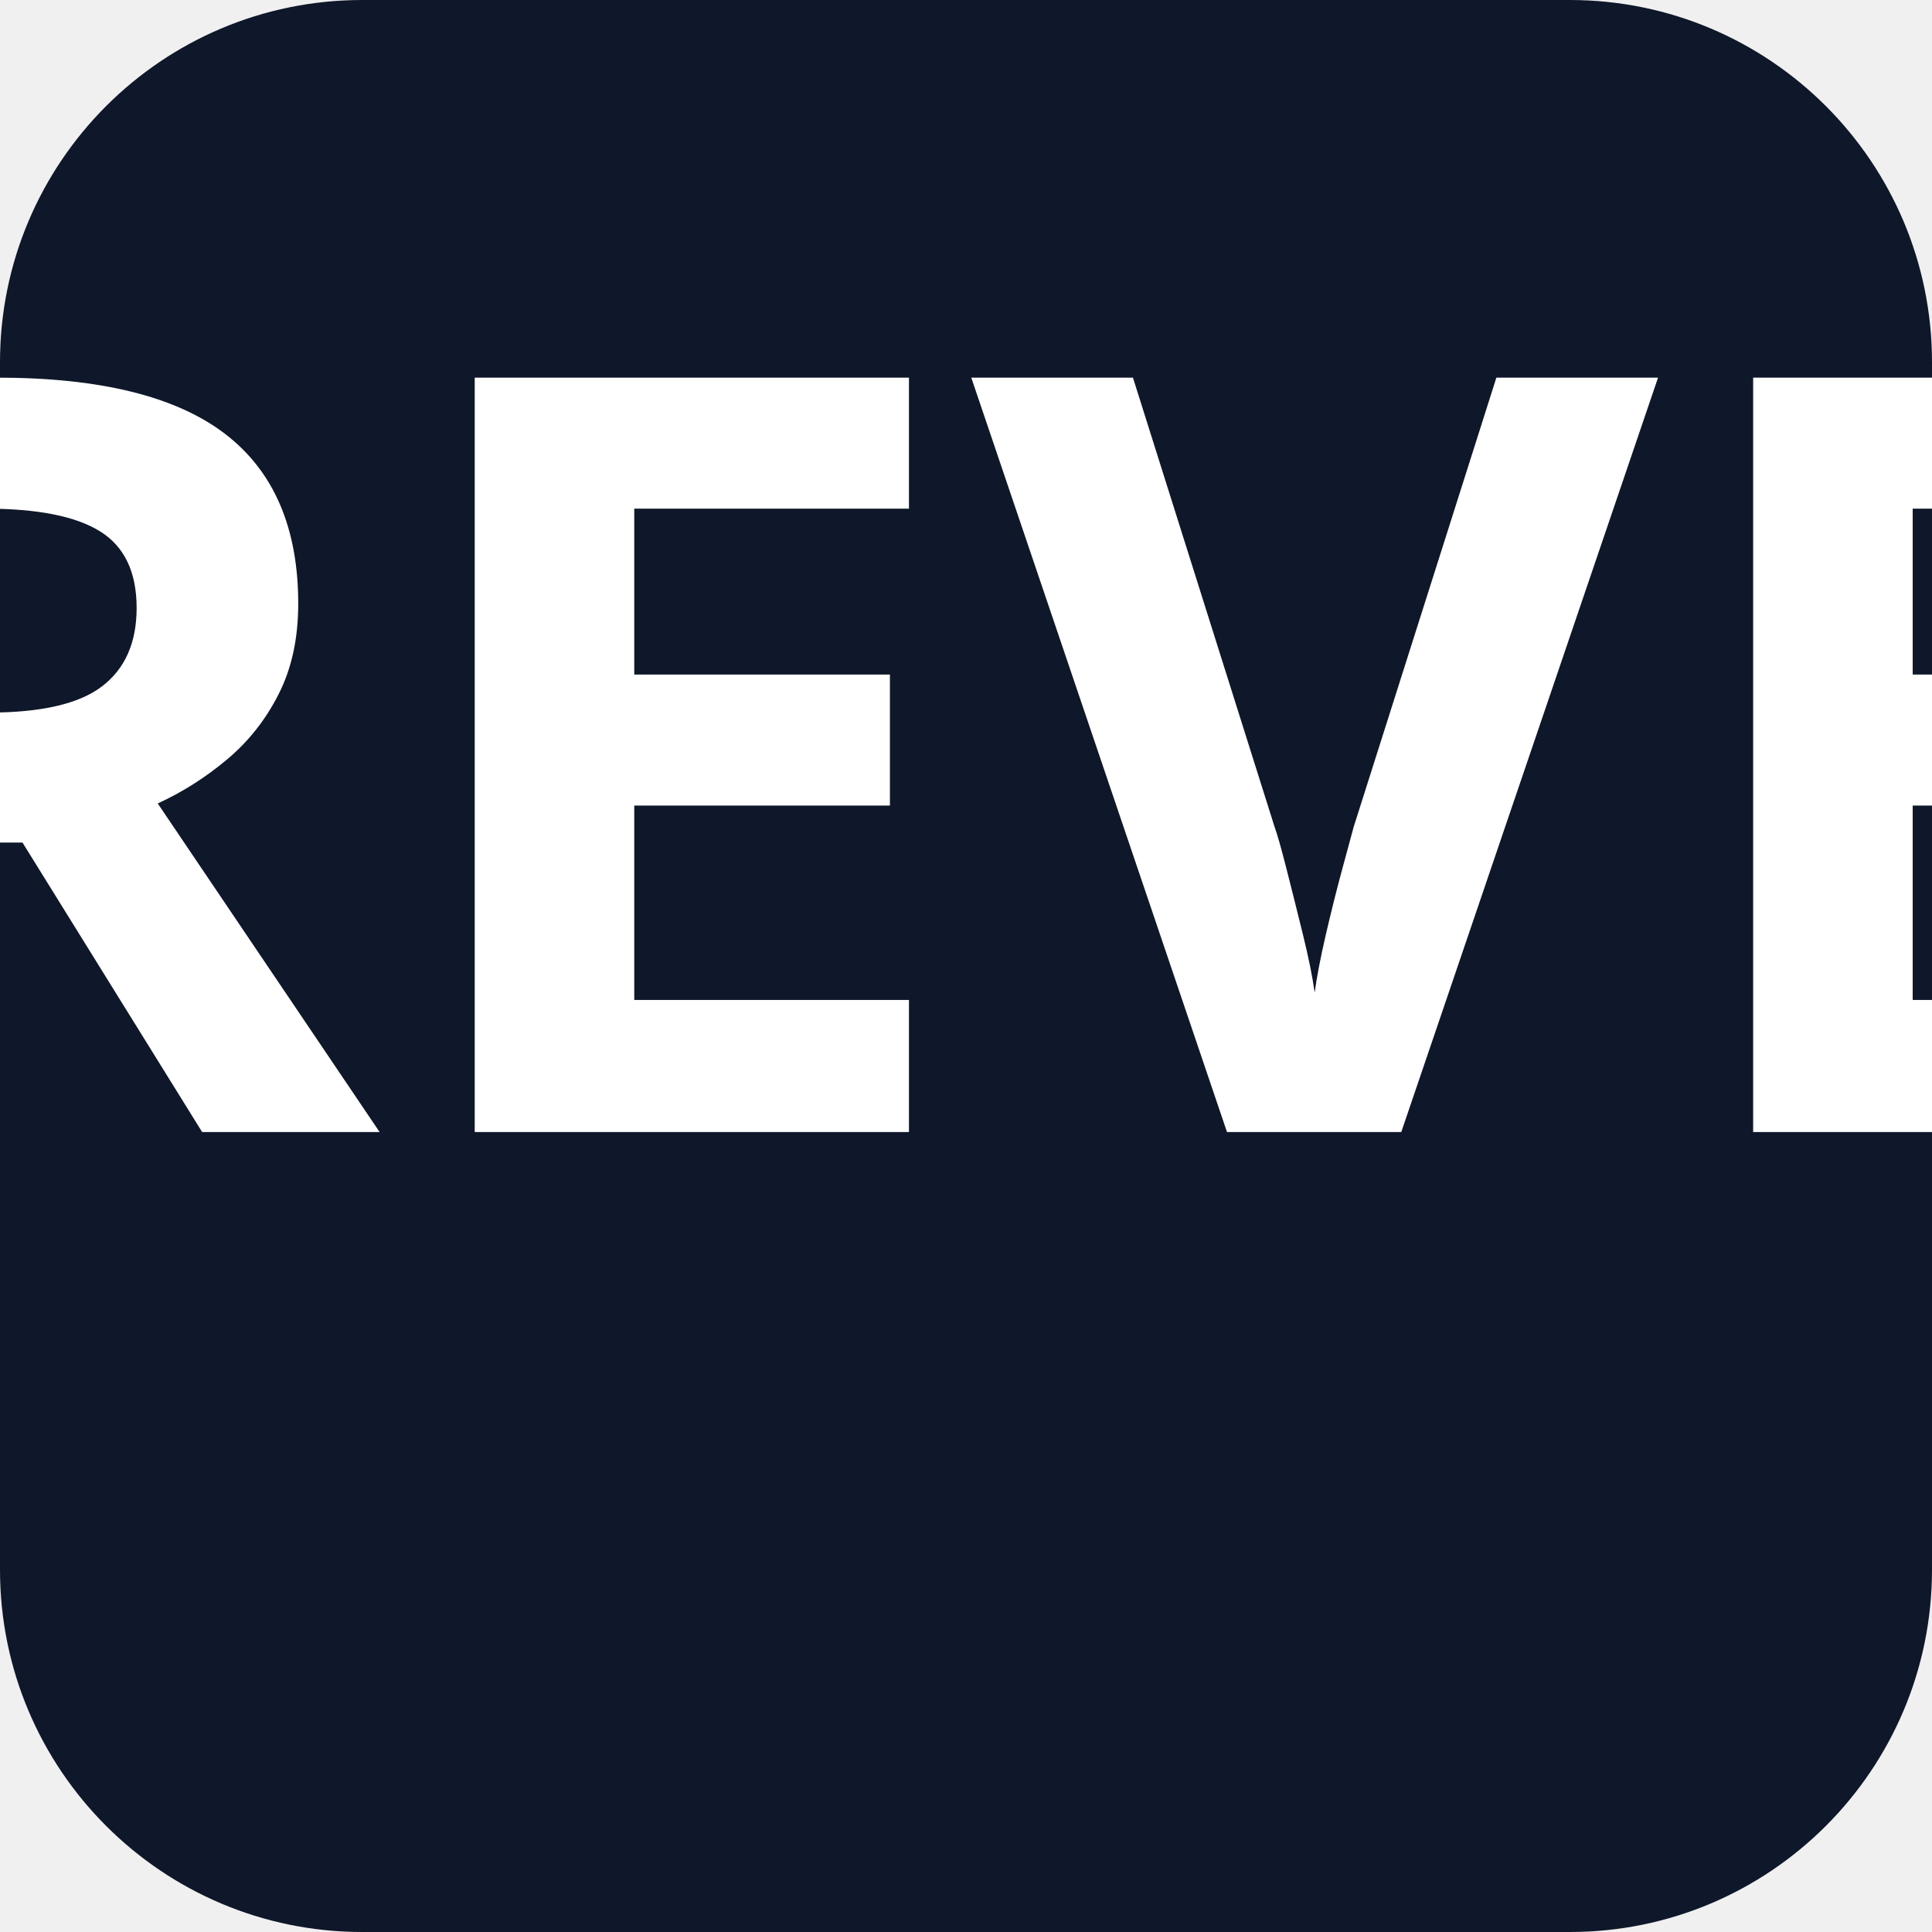
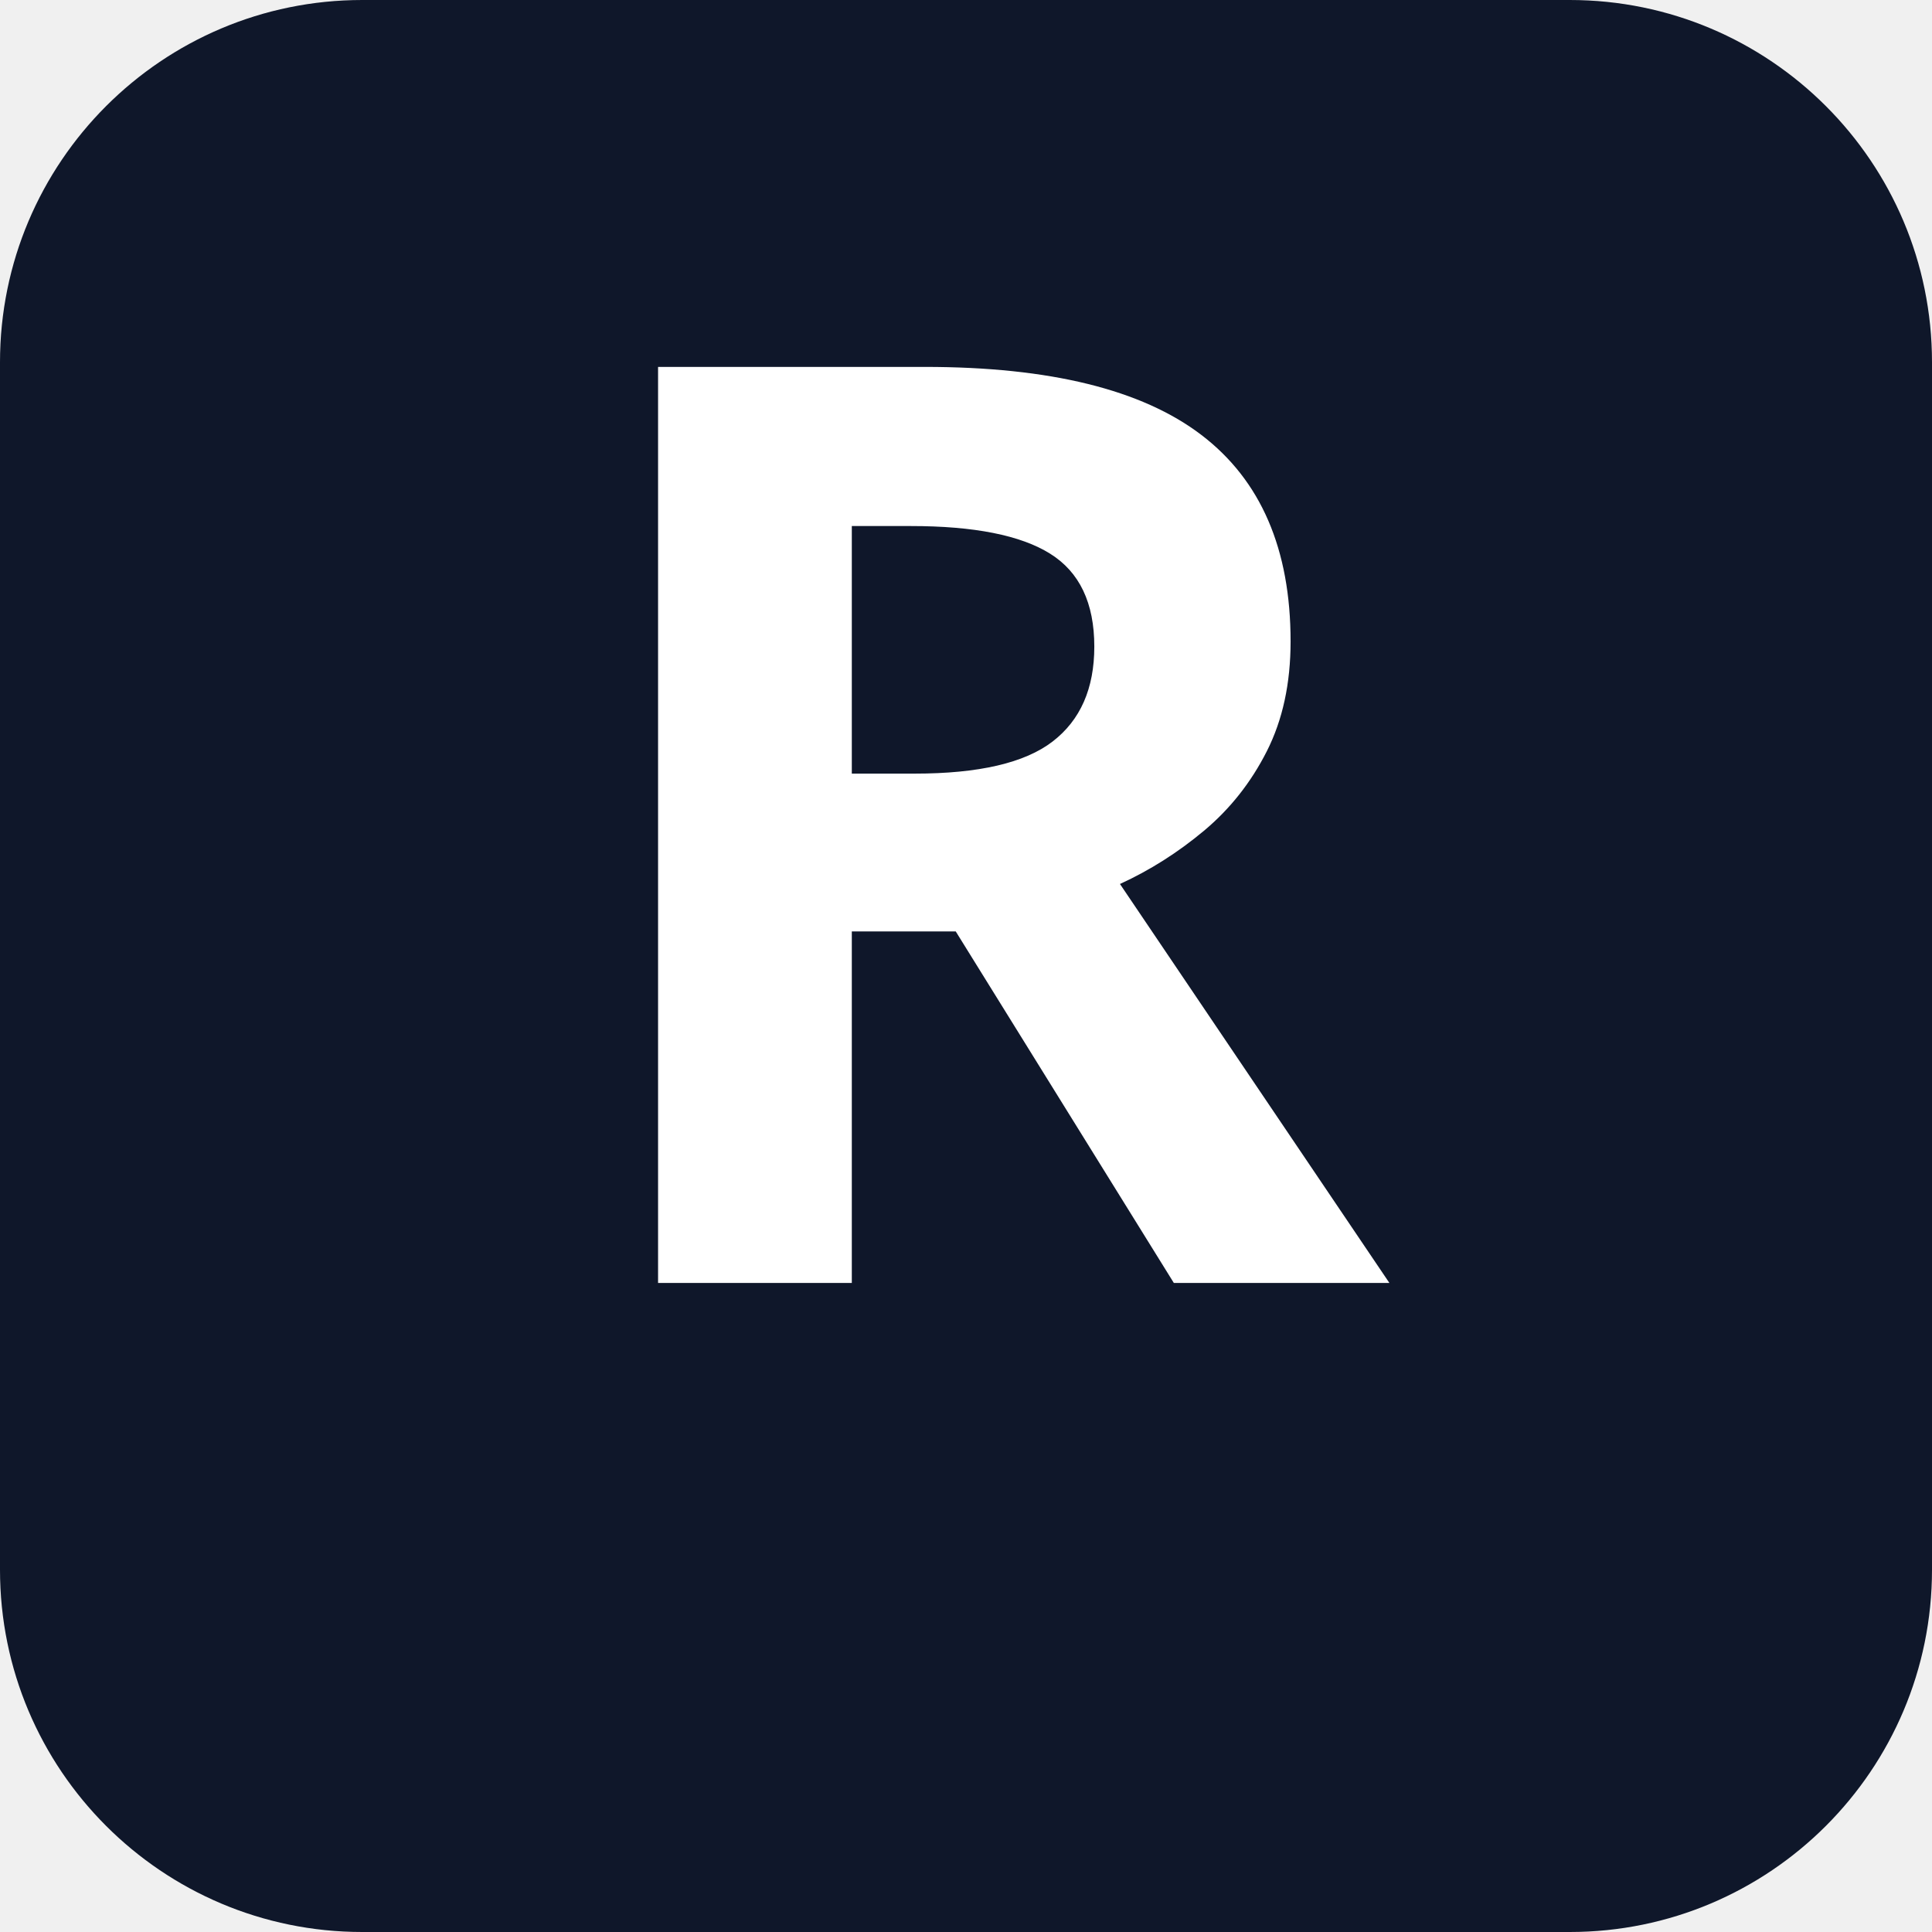
<svg xmlns="http://www.w3.org/2000/svg" width="512" height="512">
  <rect width="512" height="512" rx="96" fill="#0f172a" />
-   <text x="256" y="300" font-family="system-ui, sans-serif" font-size="280" font-weight="bold" fill="#ffffff" text-anchor="middle">REVE</text>
+   <text x="256" y="340" font-family="system-ui, sans-serif" font-size="340" font-weight="bold" fill="#ffffff" text-anchor="middle">R</text>
</svg>
